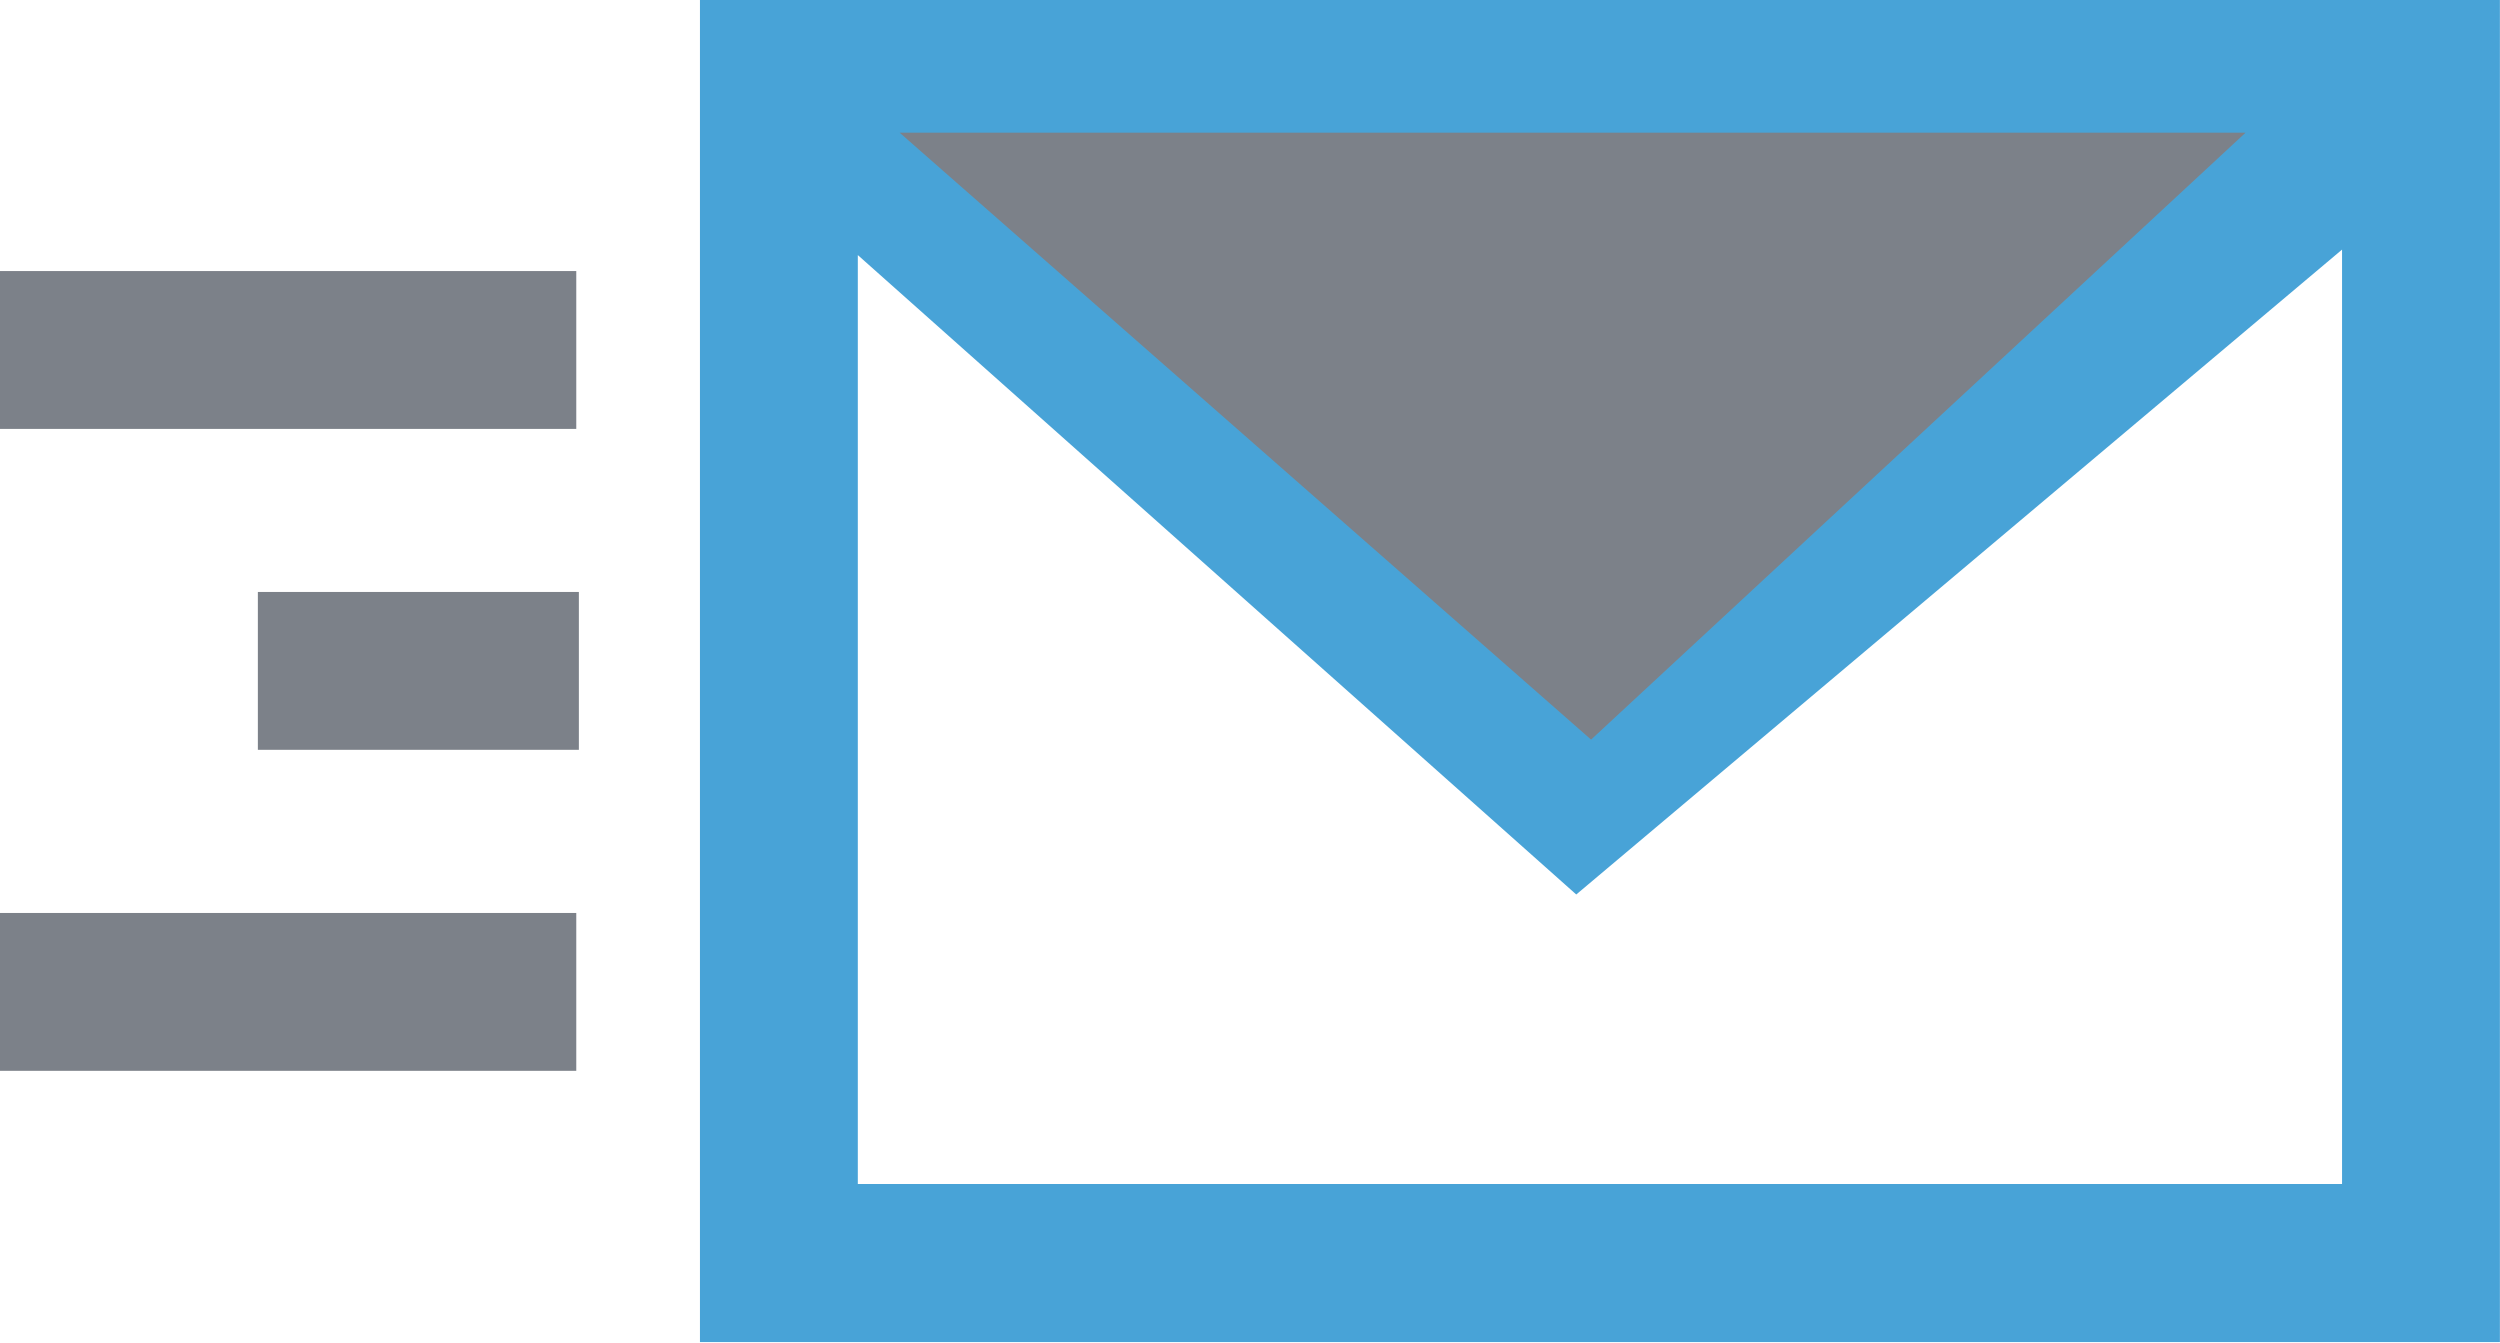
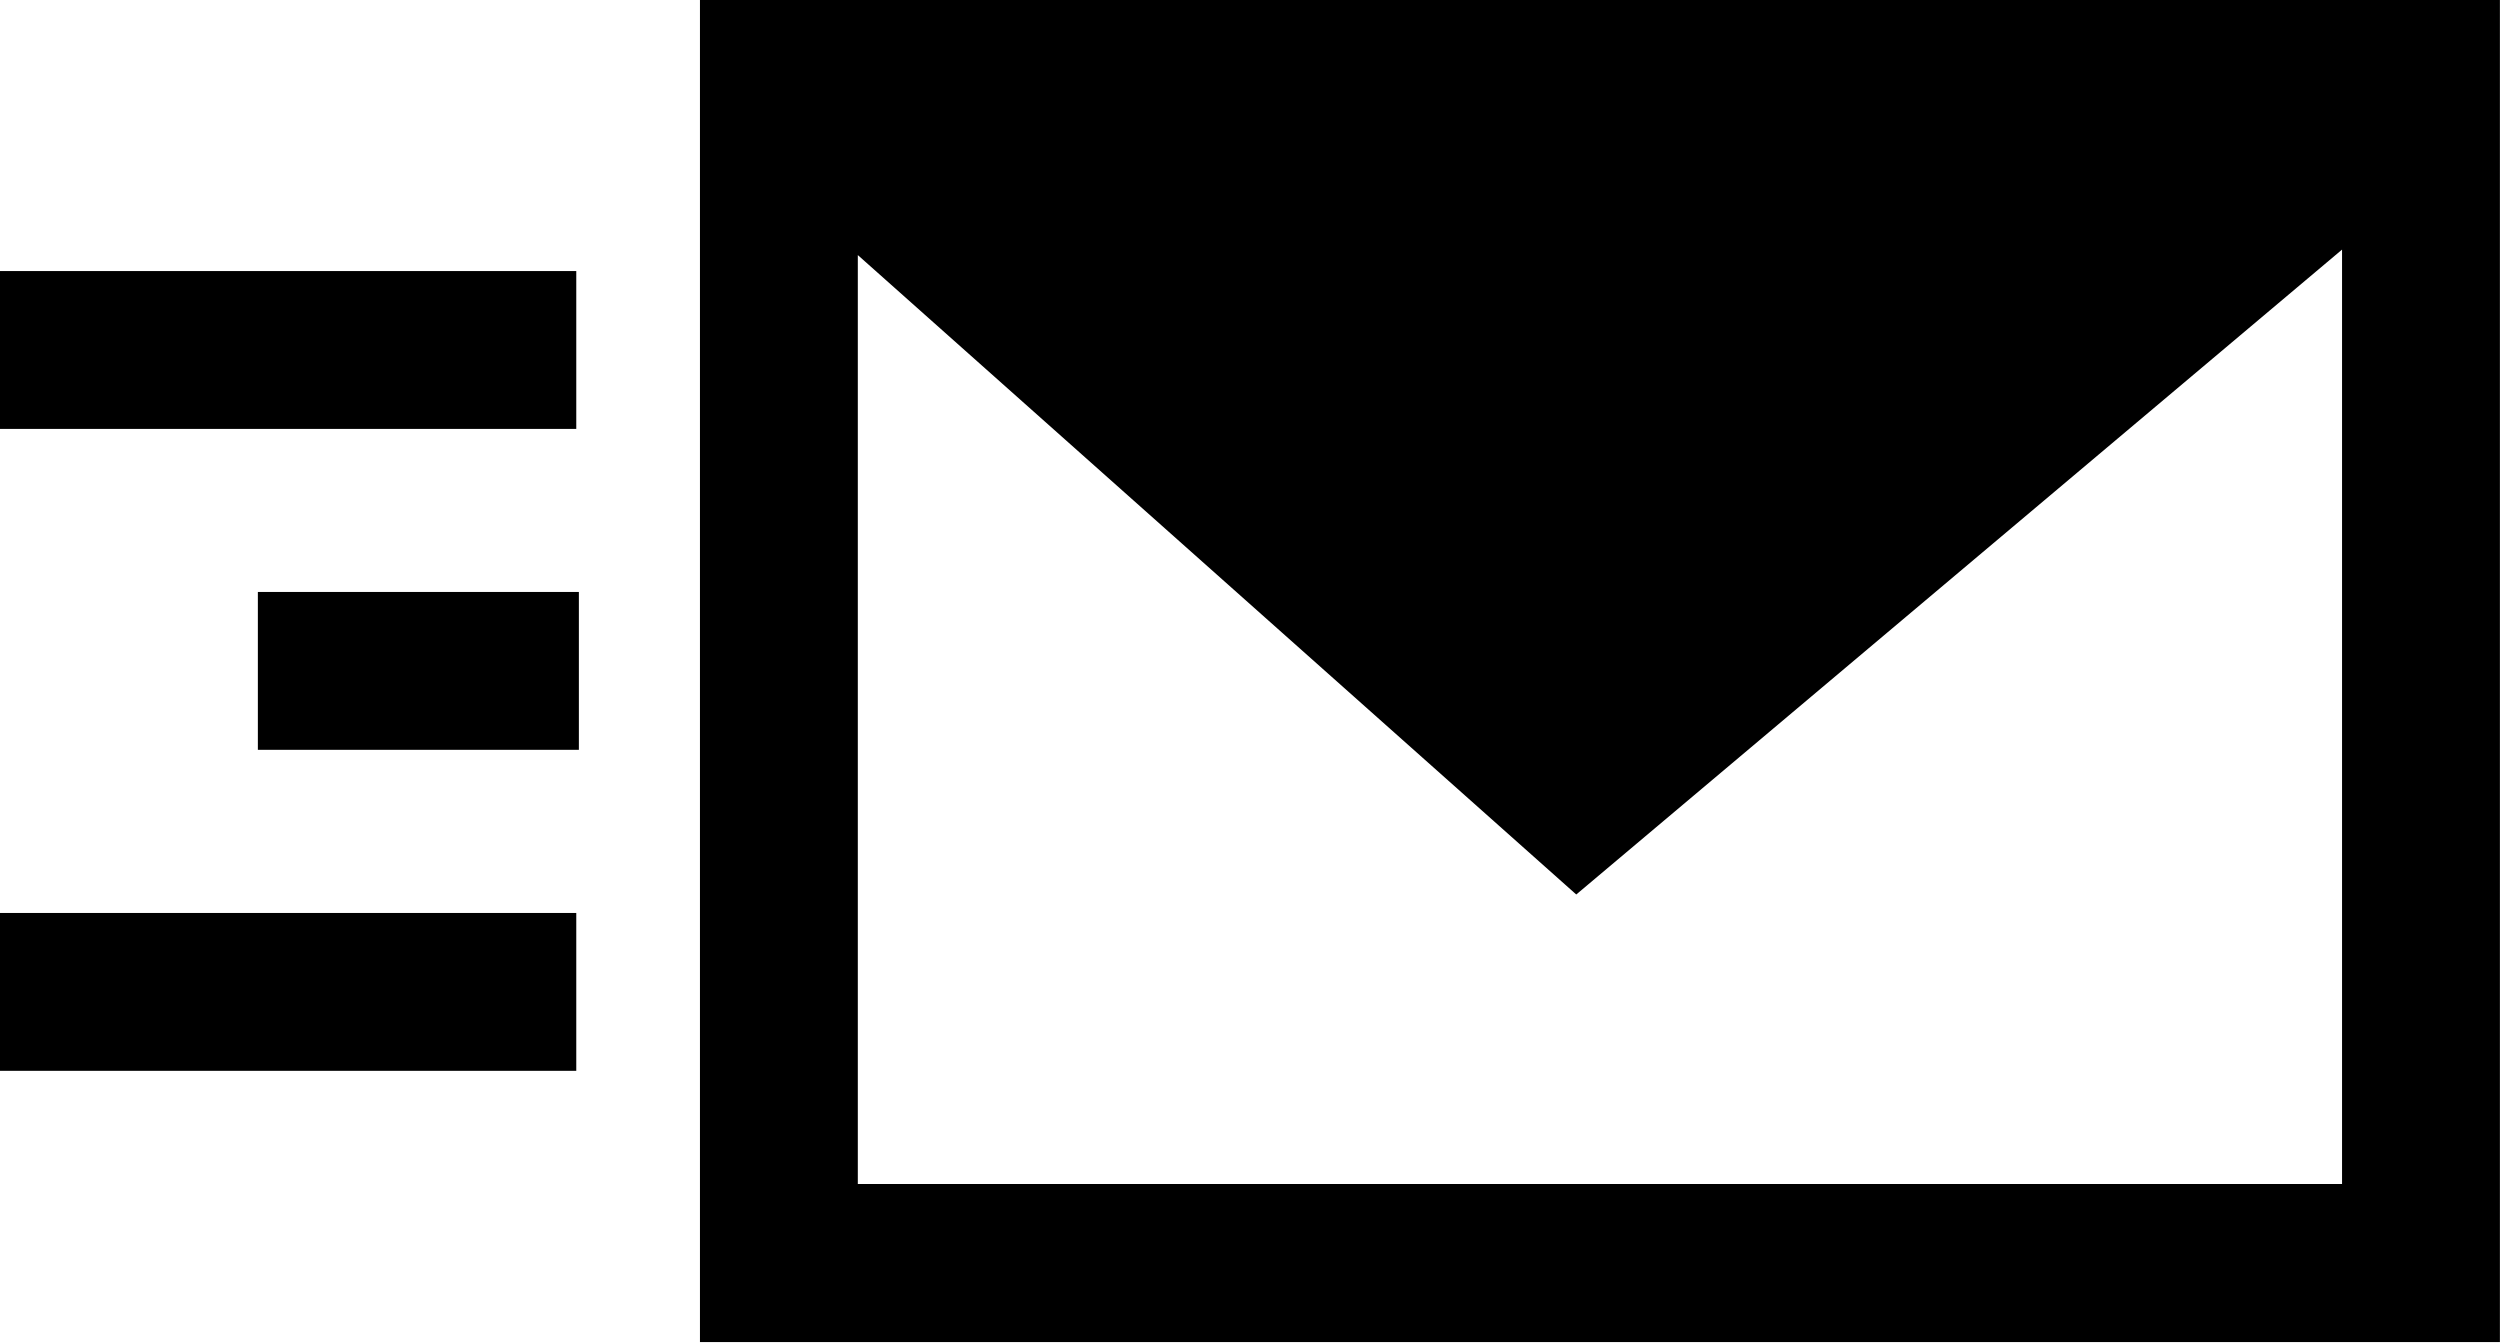
<svg xmlns="http://www.w3.org/2000/svg" width="25.973" height="13.943" viewBox="0 0 25.973 13.943">
  <g id="Group_56040" data-name="Group 56040" transform="translate(-30 -947.613)">
    <g id="Group_56039" data-name="Group 56039" transform="translate(-54 810.414)">
-       <path id="Path_170646" data-name="Path 170646" d="M251.66,138.019v-.82h-18.7v13.943h18.7Zm-3.062.82-6.507,5.5-6.151-5.5ZM250.02,149.5H234.6v-9.651l7.464,6.643,7.956-6.7Z" transform="translate(-141.688)" fill="#48a3d7" />
+       <path id="Path_170646" data-name="Path 170646" d="M251.66,138.019v-.82h-18.7v13.943h18.7Zm-3.062.82-6.507,5.5-6.151-5.5ZM250.02,149.5H234.6v-9.651l7.464,6.643,7.956-6.7Z" transform="translate(-141.688)" />
    </g>
-     <path id="Path_170647" data-name="Path 170647" d="M138.88,263.2h3.335v1.64H138.88Z" transform="translate(-106.201 690.563)" fill="#7c8189" />
-     <path id="Path_170648" data-name="Path 170648" d="M84,331.52h5.987v1.64H84Z" transform="translate(-54 625.578)" fill="#7c8189" />
-     <path id="Path_170649" data-name="Path 170649" d="M84,194.88h5.987v1.64H84Z" transform="translate(-54 755.549)" fill="#7c8189" />
-     <path id="Path_170650" data-name="Path 170650" d="M-11557.654-4013.009h13.984l-6.8,6.306Z" transform="translate(11597 4962)" fill="#7c8189" />
+     <path id="Path_170647" data-name="Path 170647" d="M138.88,263.2h3.335v1.64H138.88Z" transform="translate(-106.201 690.563)" />
+     <path id="Path_170648" data-name="Path 170648" d="M84,331.52h5.987v1.64H84Z" transform="translate(-54 625.578)" />
+     <path id="Path_170649" data-name="Path 170649" d="M84,194.88h5.987v1.64H84Z" transform="translate(-54 755.549)" />
+     <path id="Path_170650" data-name="Path 170650" d="M-11557.654-4013.009h13.984l-6.8,6.306Z" transform="translate(11597 4962)" />
  </g>
</svg>
